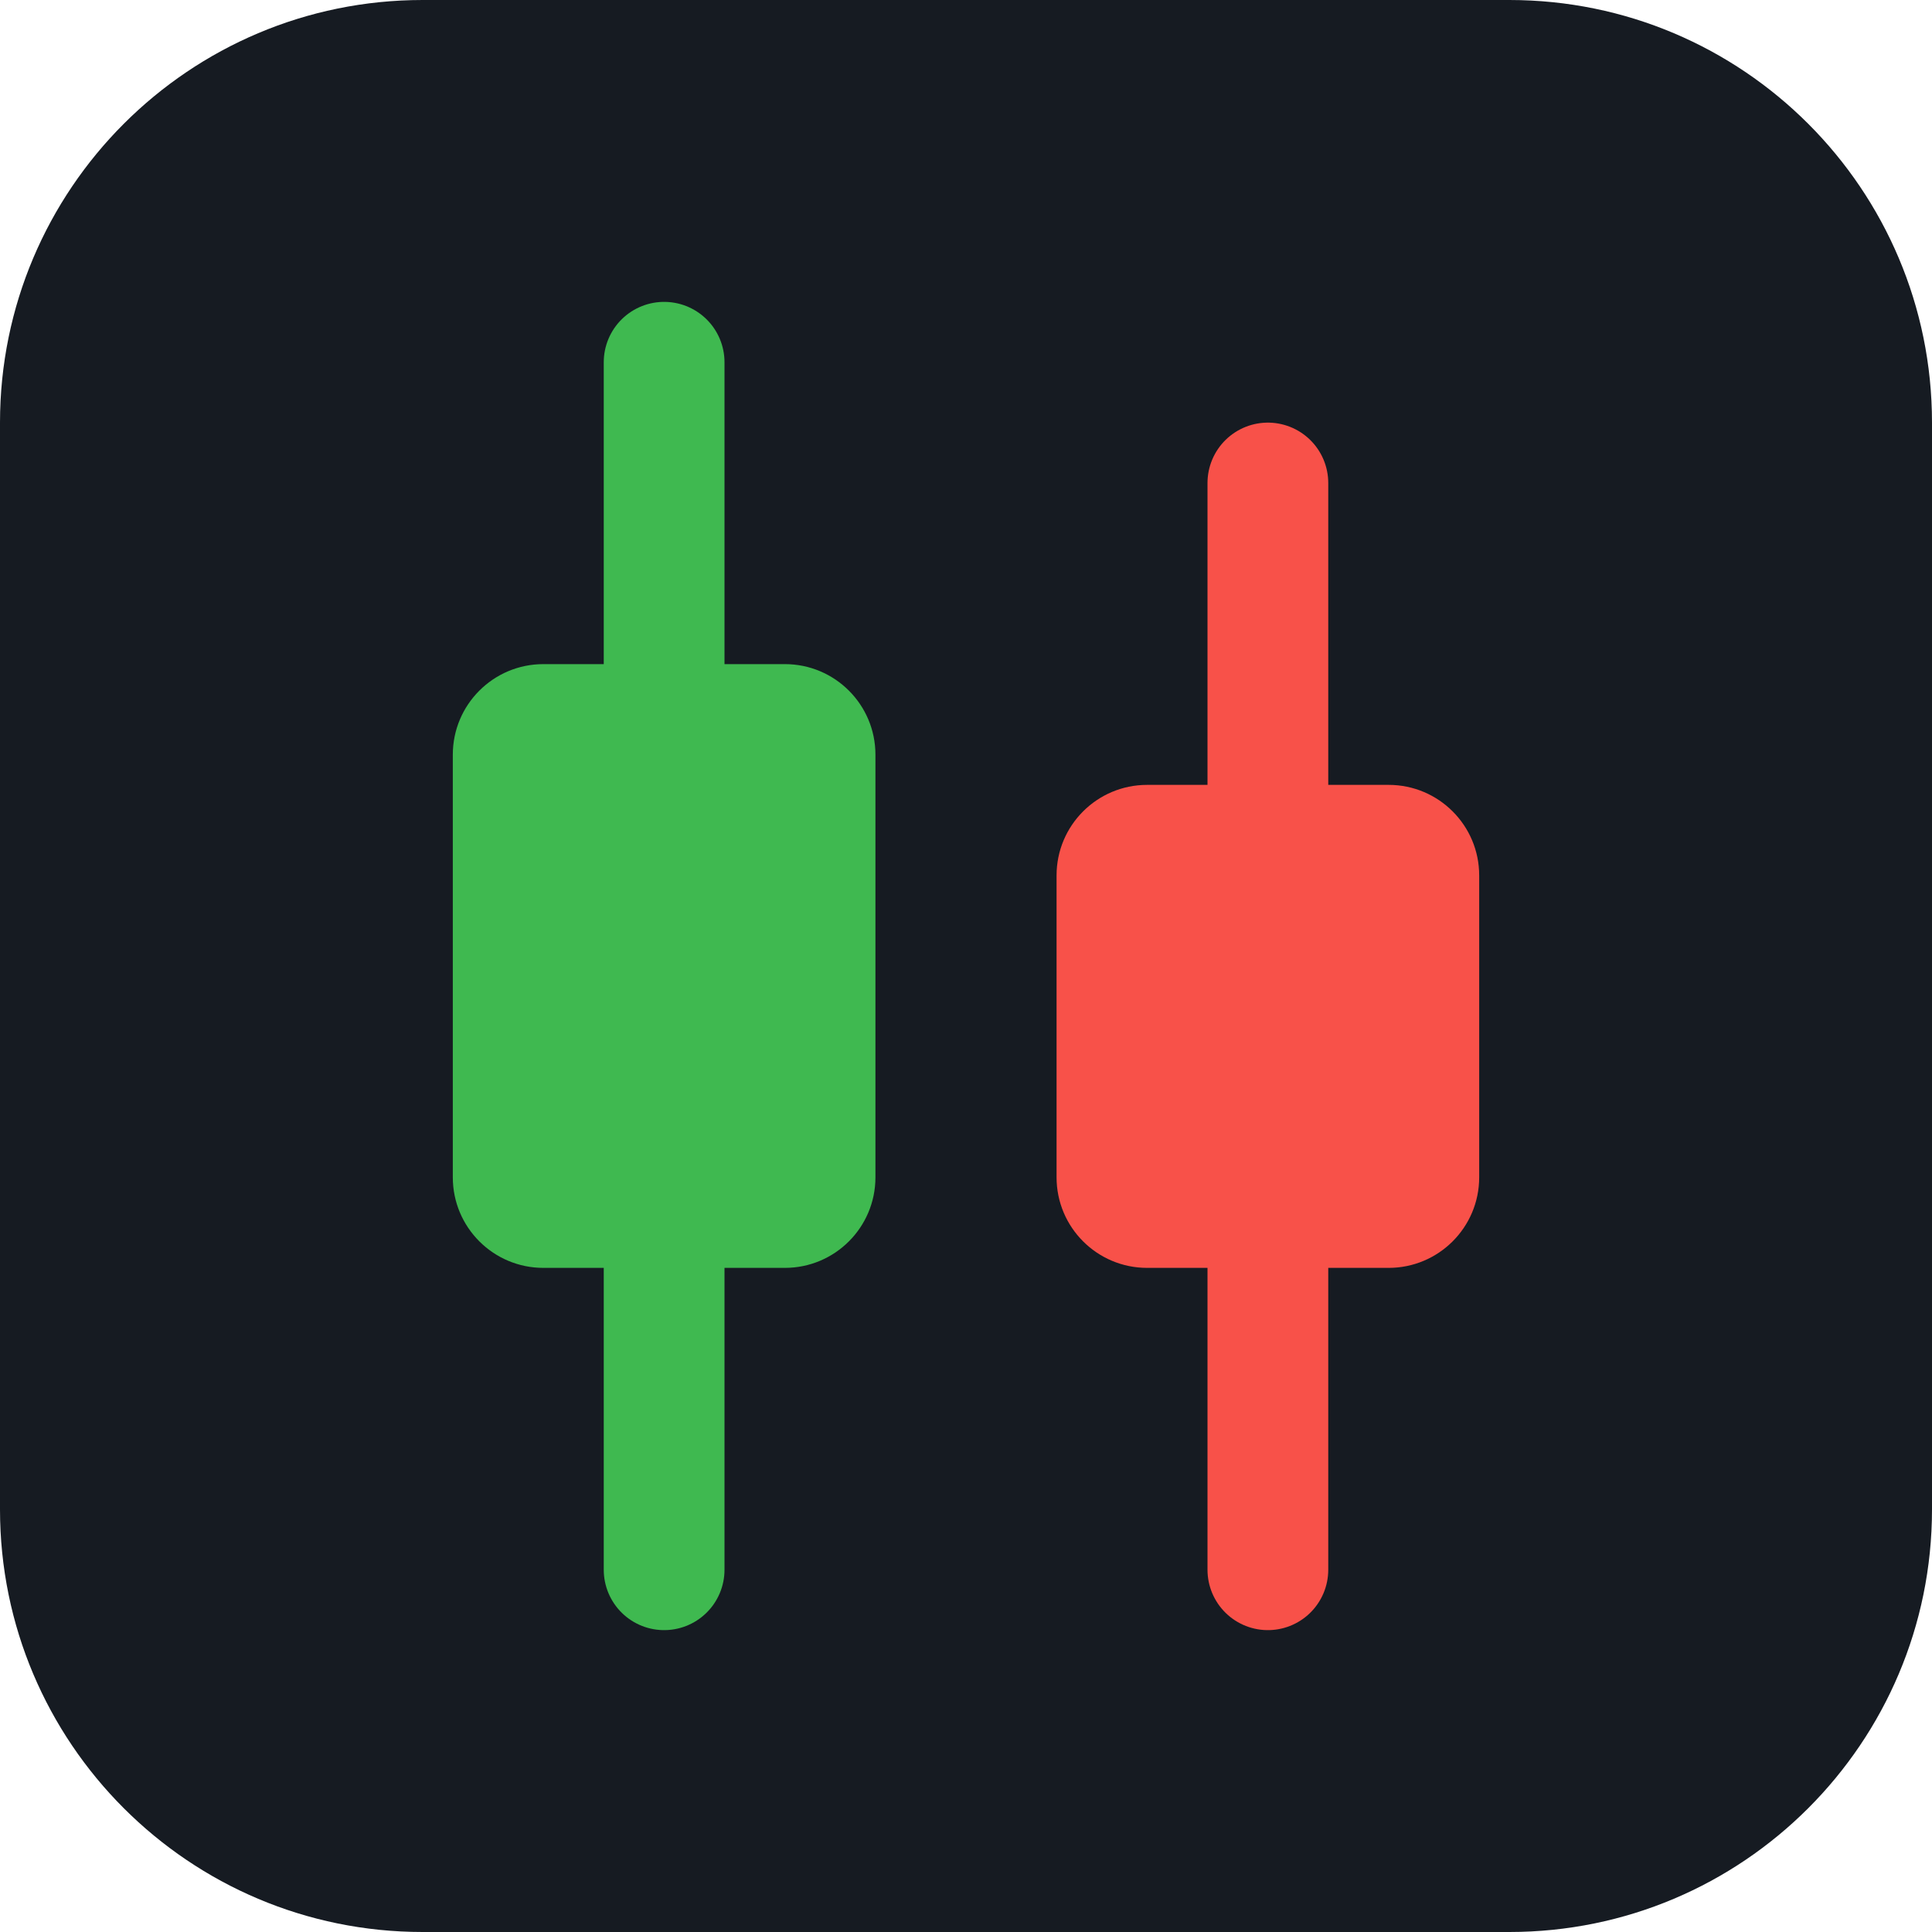
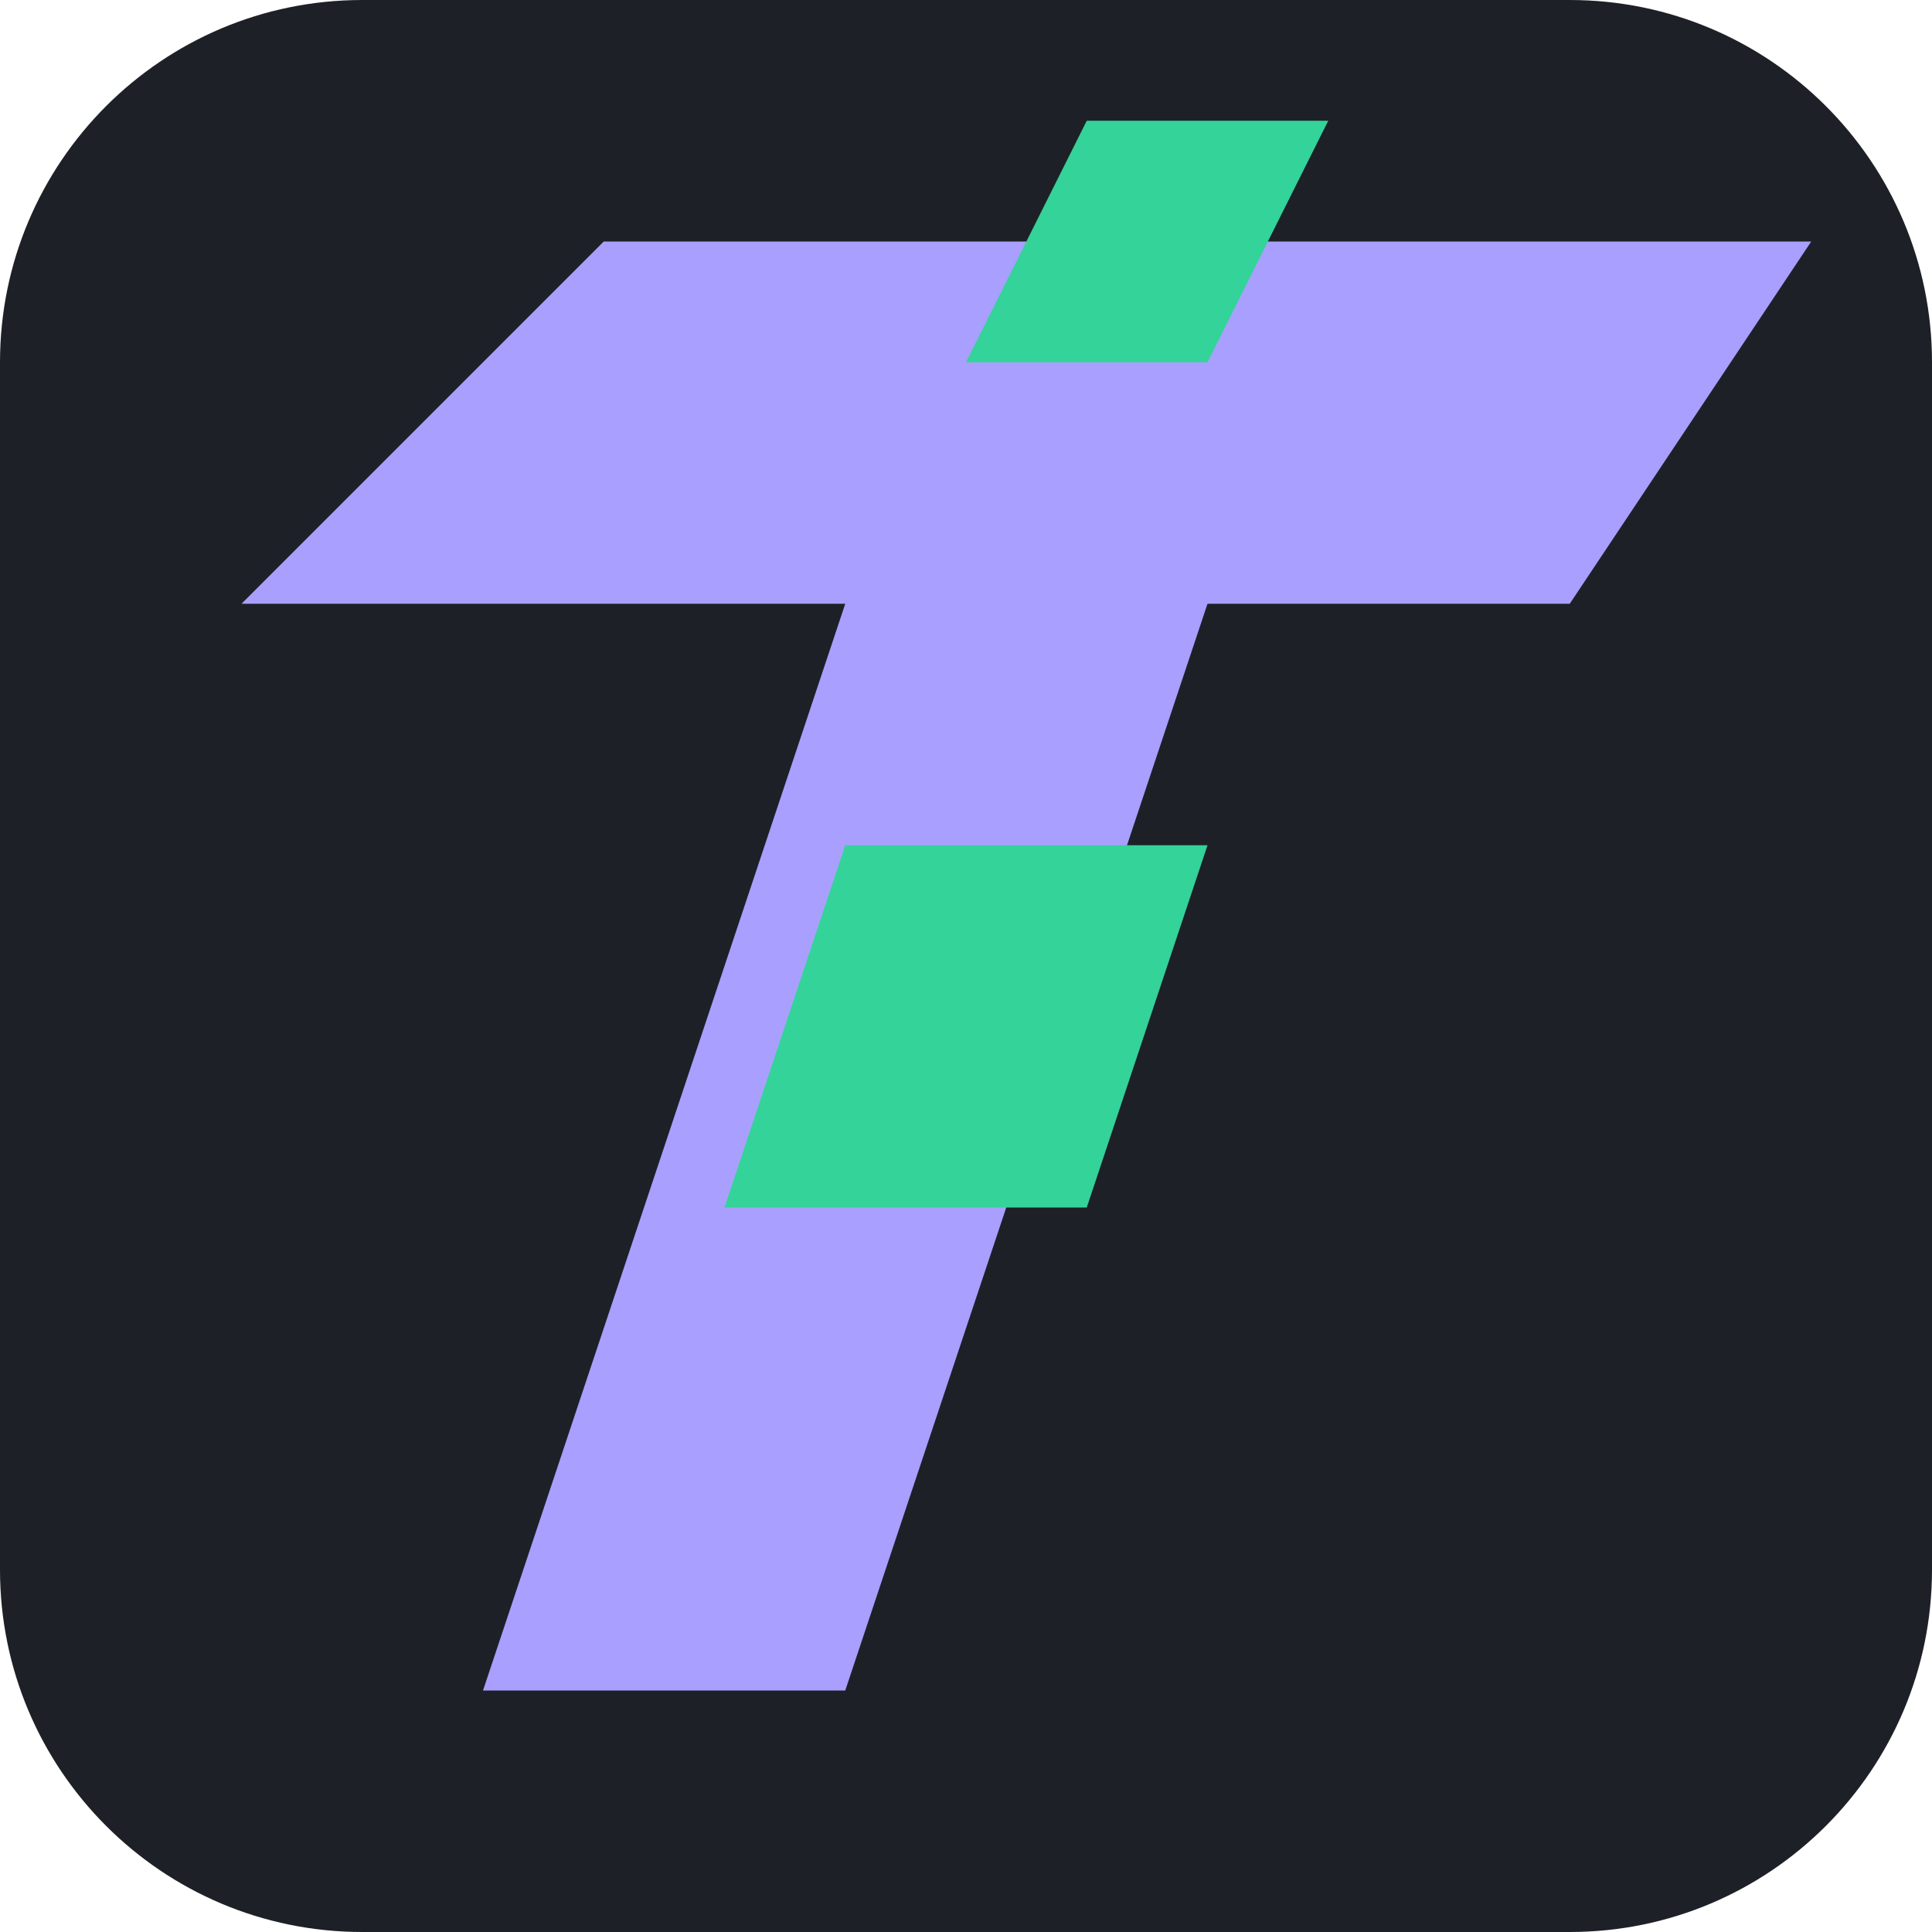
- <svg xmlns="http://www.w3.org/2000/svg" viewBox="0 0 32 32">
-   <rect width="32" height="32" rx="7" fill="#161b22" />
-   <path d="M11 6v20" stroke="#3fb950" stroke-width="2" stroke-linecap="round" />
-   <rect x="7.5" y="11" width="7" height="10" rx="1.5" fill="#3fb950" />
-   <path d="M21 8v18" stroke="#f85149" stroke-width="2" stroke-linecap="round" />
-   <rect x="17.5" y="13" width="7" height="8" rx="1.5" fill="#f85149" />
+ <svg xmlns="http://www.w3.org/2000/svg" width="16" height="16" viewBox="0 0 16 16" role="img" aria-label="Tradeez favicon">
+   <rect x="0" y="0" width="16" height="16" rx="3" fill="#1D2127" stroke="none" />
+   <path d="M3 4 5 2H15L13 5H10L7 14H4L7 5H2Z" fill="#A99FFF" stroke="none" stroke-width="1" stroke-linejoin="miter" stroke-linecap="butt" />
+   <path d="M9 1H11L10 3H8ZM7 7H10L9 10H6Z" fill="#34D399" stroke="none" stroke-width="1" stroke-linejoin="miter" stroke-linecap="butt" />
</svg>
